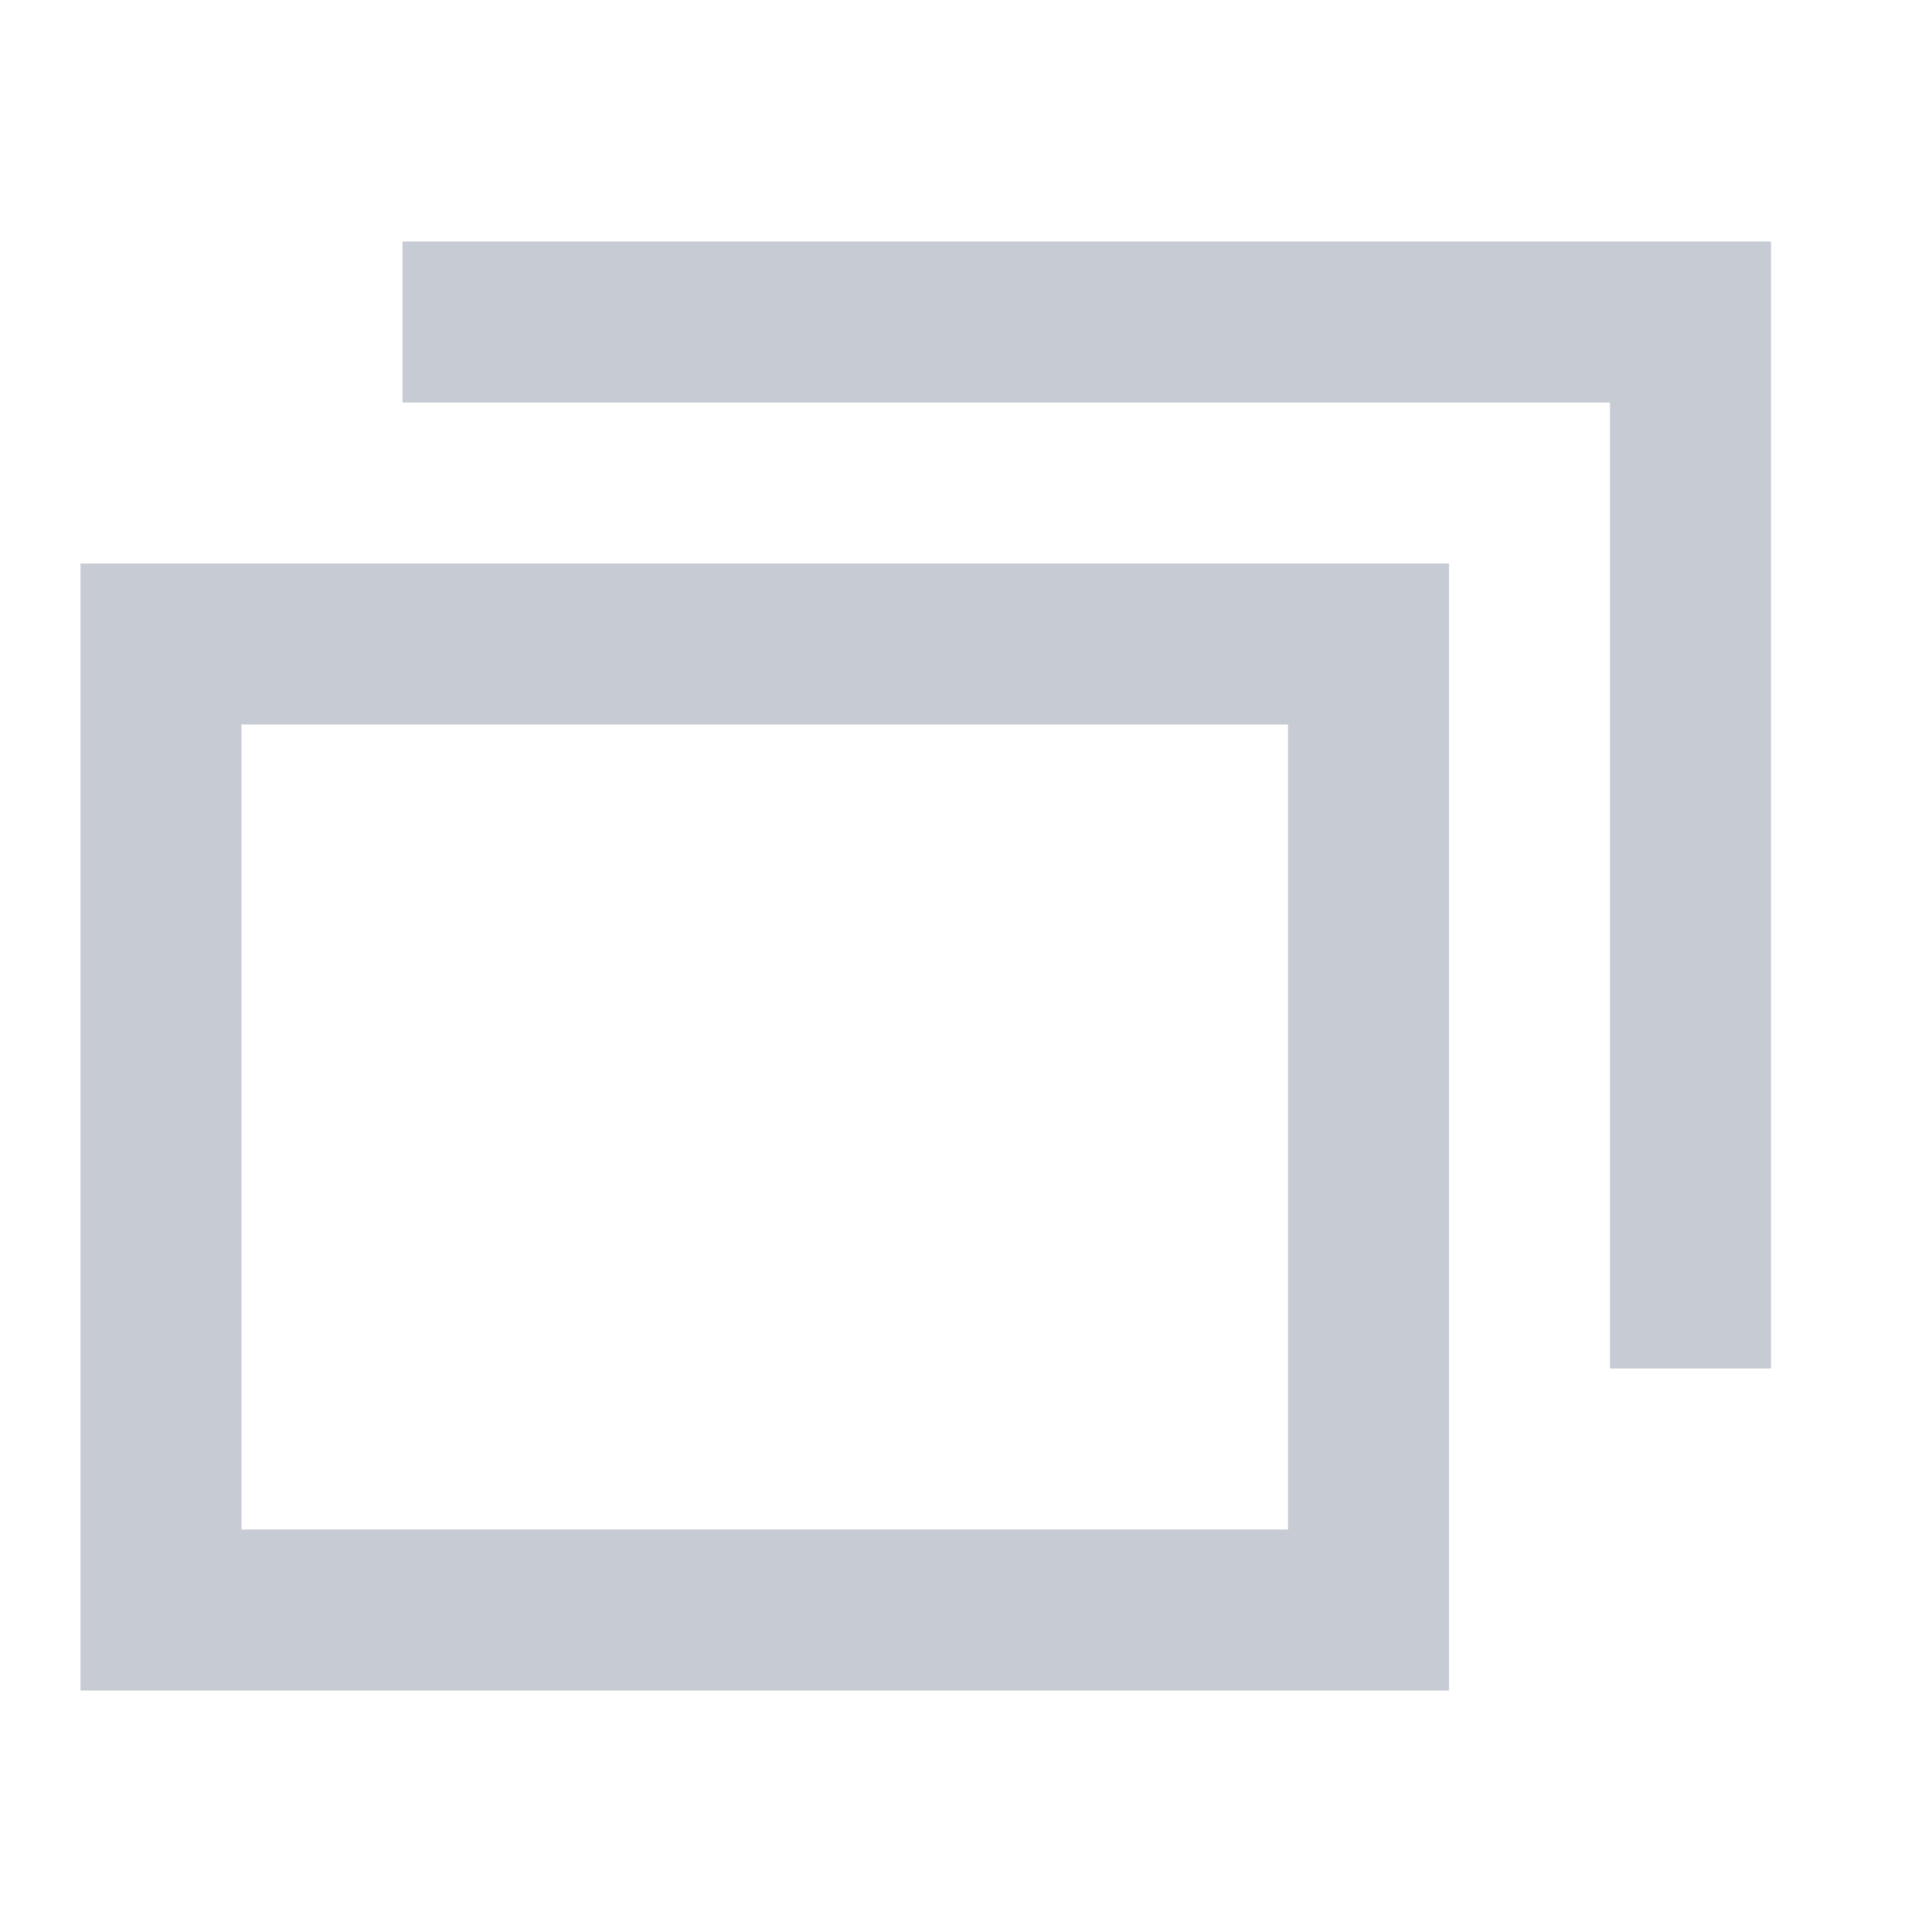
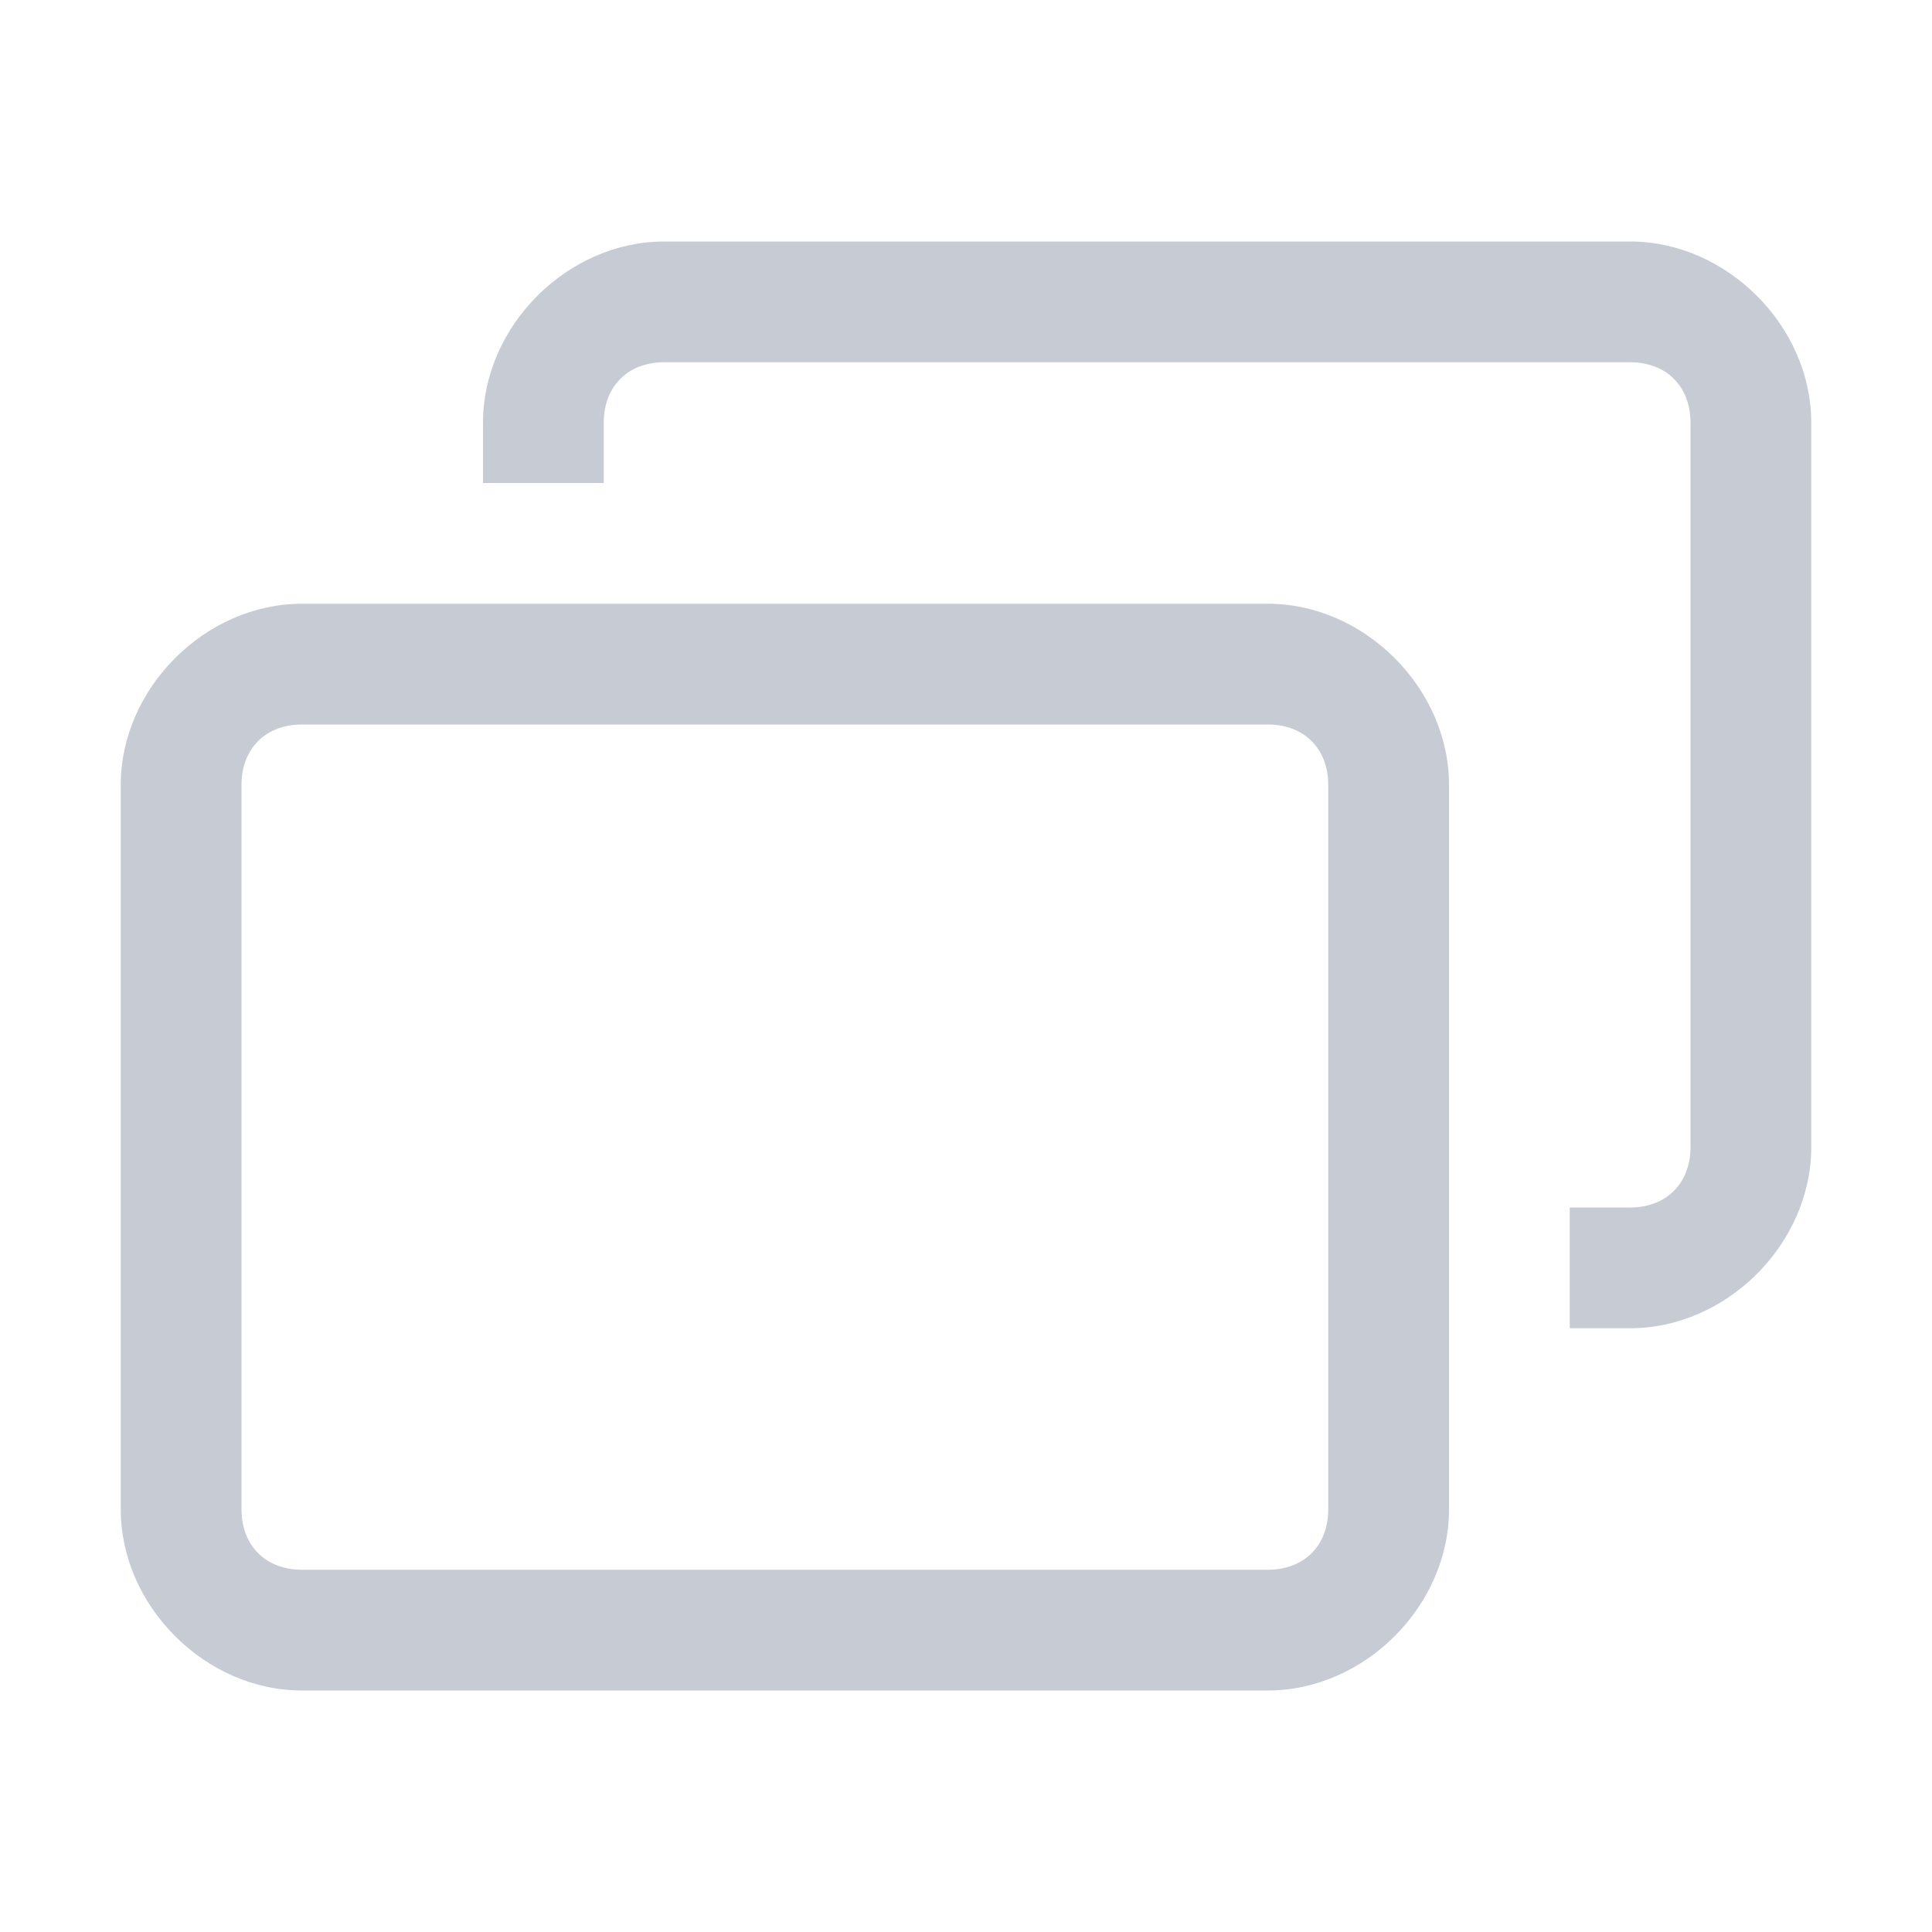
- <svg xmlns="http://www.w3.org/2000/svg" viewBox="0 0 24 24" style="enable-background:new 0 0 24 24;" xml:space="preserve">
-   <style type="text/css">.st0{fill:none;stroke:#C7CBD3;stroke-width:2;stroke-miterlimit:10;}</style>
-   <path class="st0" d="M17,8v12H2V8H17z" />
-   <path class="st0" d="M5,4h16v13" />
+ <svg xmlns="http://www.w3.org/2000/svg" viewBox="0 0 16 16">
+   <path d="M13.5,2C14.3,2,15,2.7,15,3.5v6c0,0.8-0.7,1.5-1.5,1.5H13v-1h0.5c0.3,0,0.5-0.2,0.5-0.5v-6C14,3.2,13.8,3,13.5,3h-8C5.2,3,5,3.2,5,3.5V4H4V3.5C4,2.7,4.7,2,5.5,2H13.5z M10.5,5C11.3,5,12,5.7,12,6.5v6c0,0.8-0.7,1.5-1.5,1.5h-8C1.7,14,1,13.3,1,12.5v-6C1,5.7,1.7,5,2.5,5H10.5z M10.5,6h-8C2.2,6,2,6.2,2,6.5v6C2,12.8,2.2,13,2.5,13h8c0.3,0,0.5-0.2,0.5-0.5v-6C11,6.2,10.8,6,10.5,6z" fill="#C7CBD3" />
</svg>
